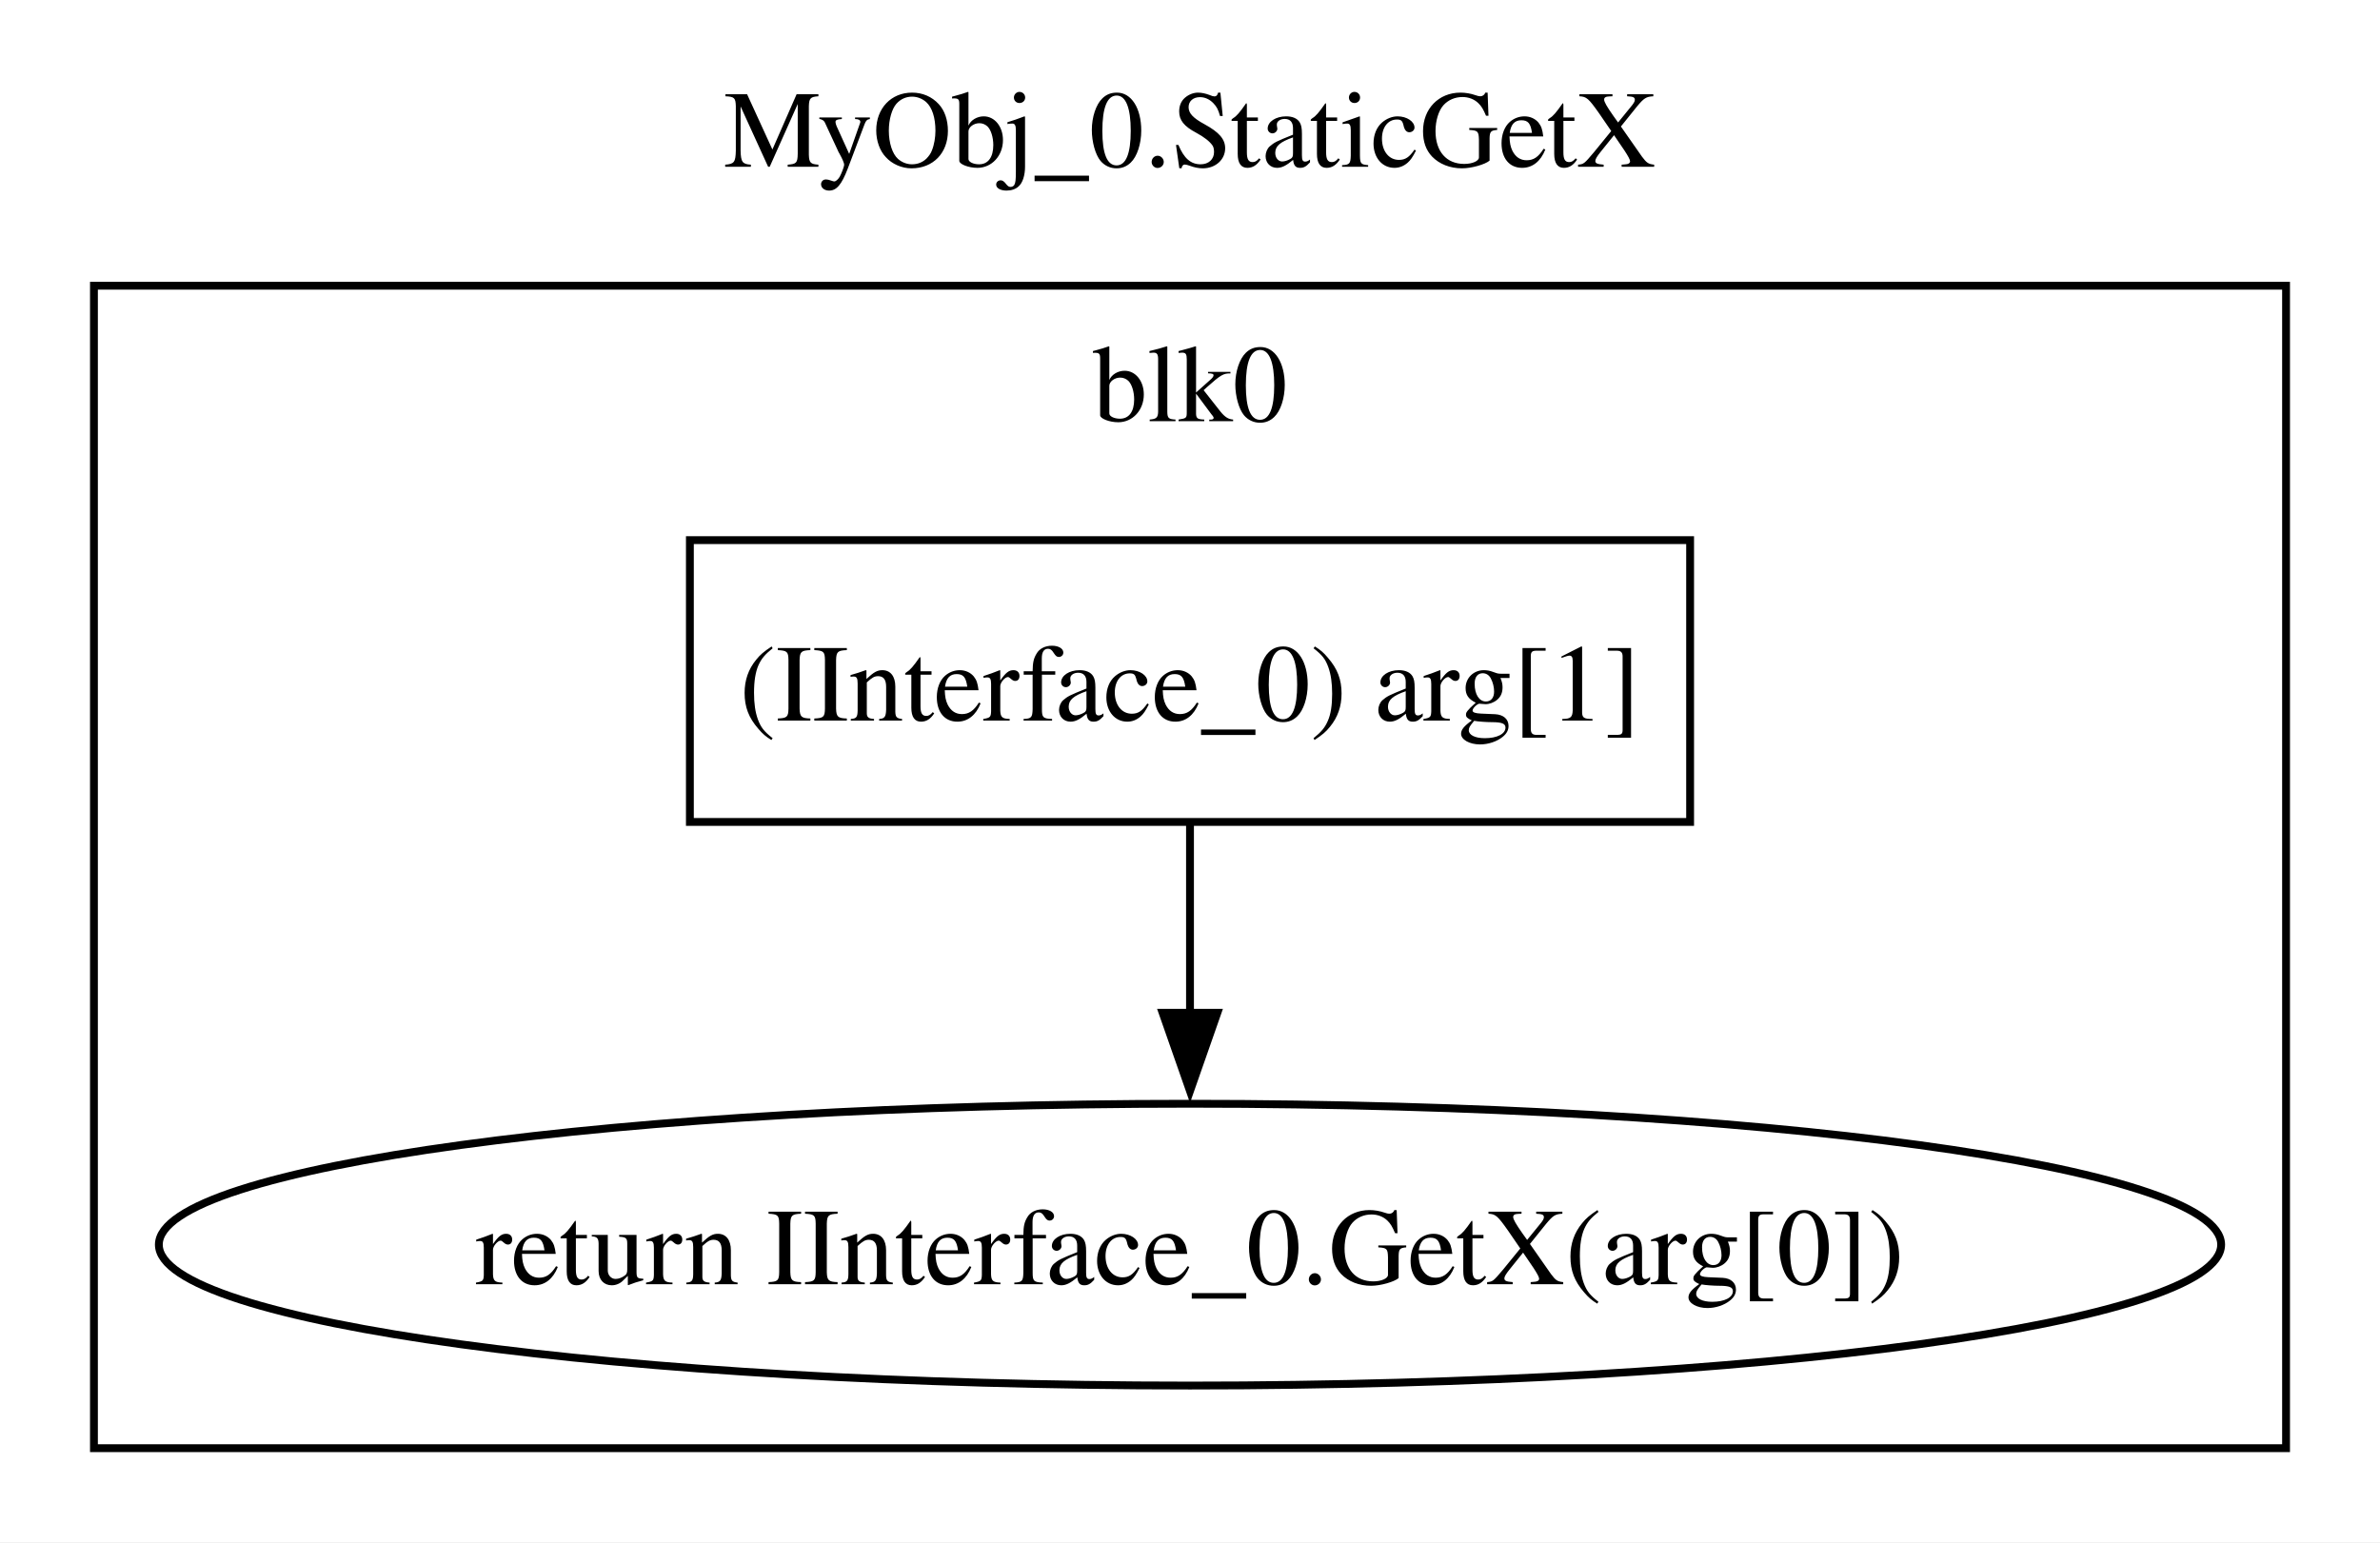
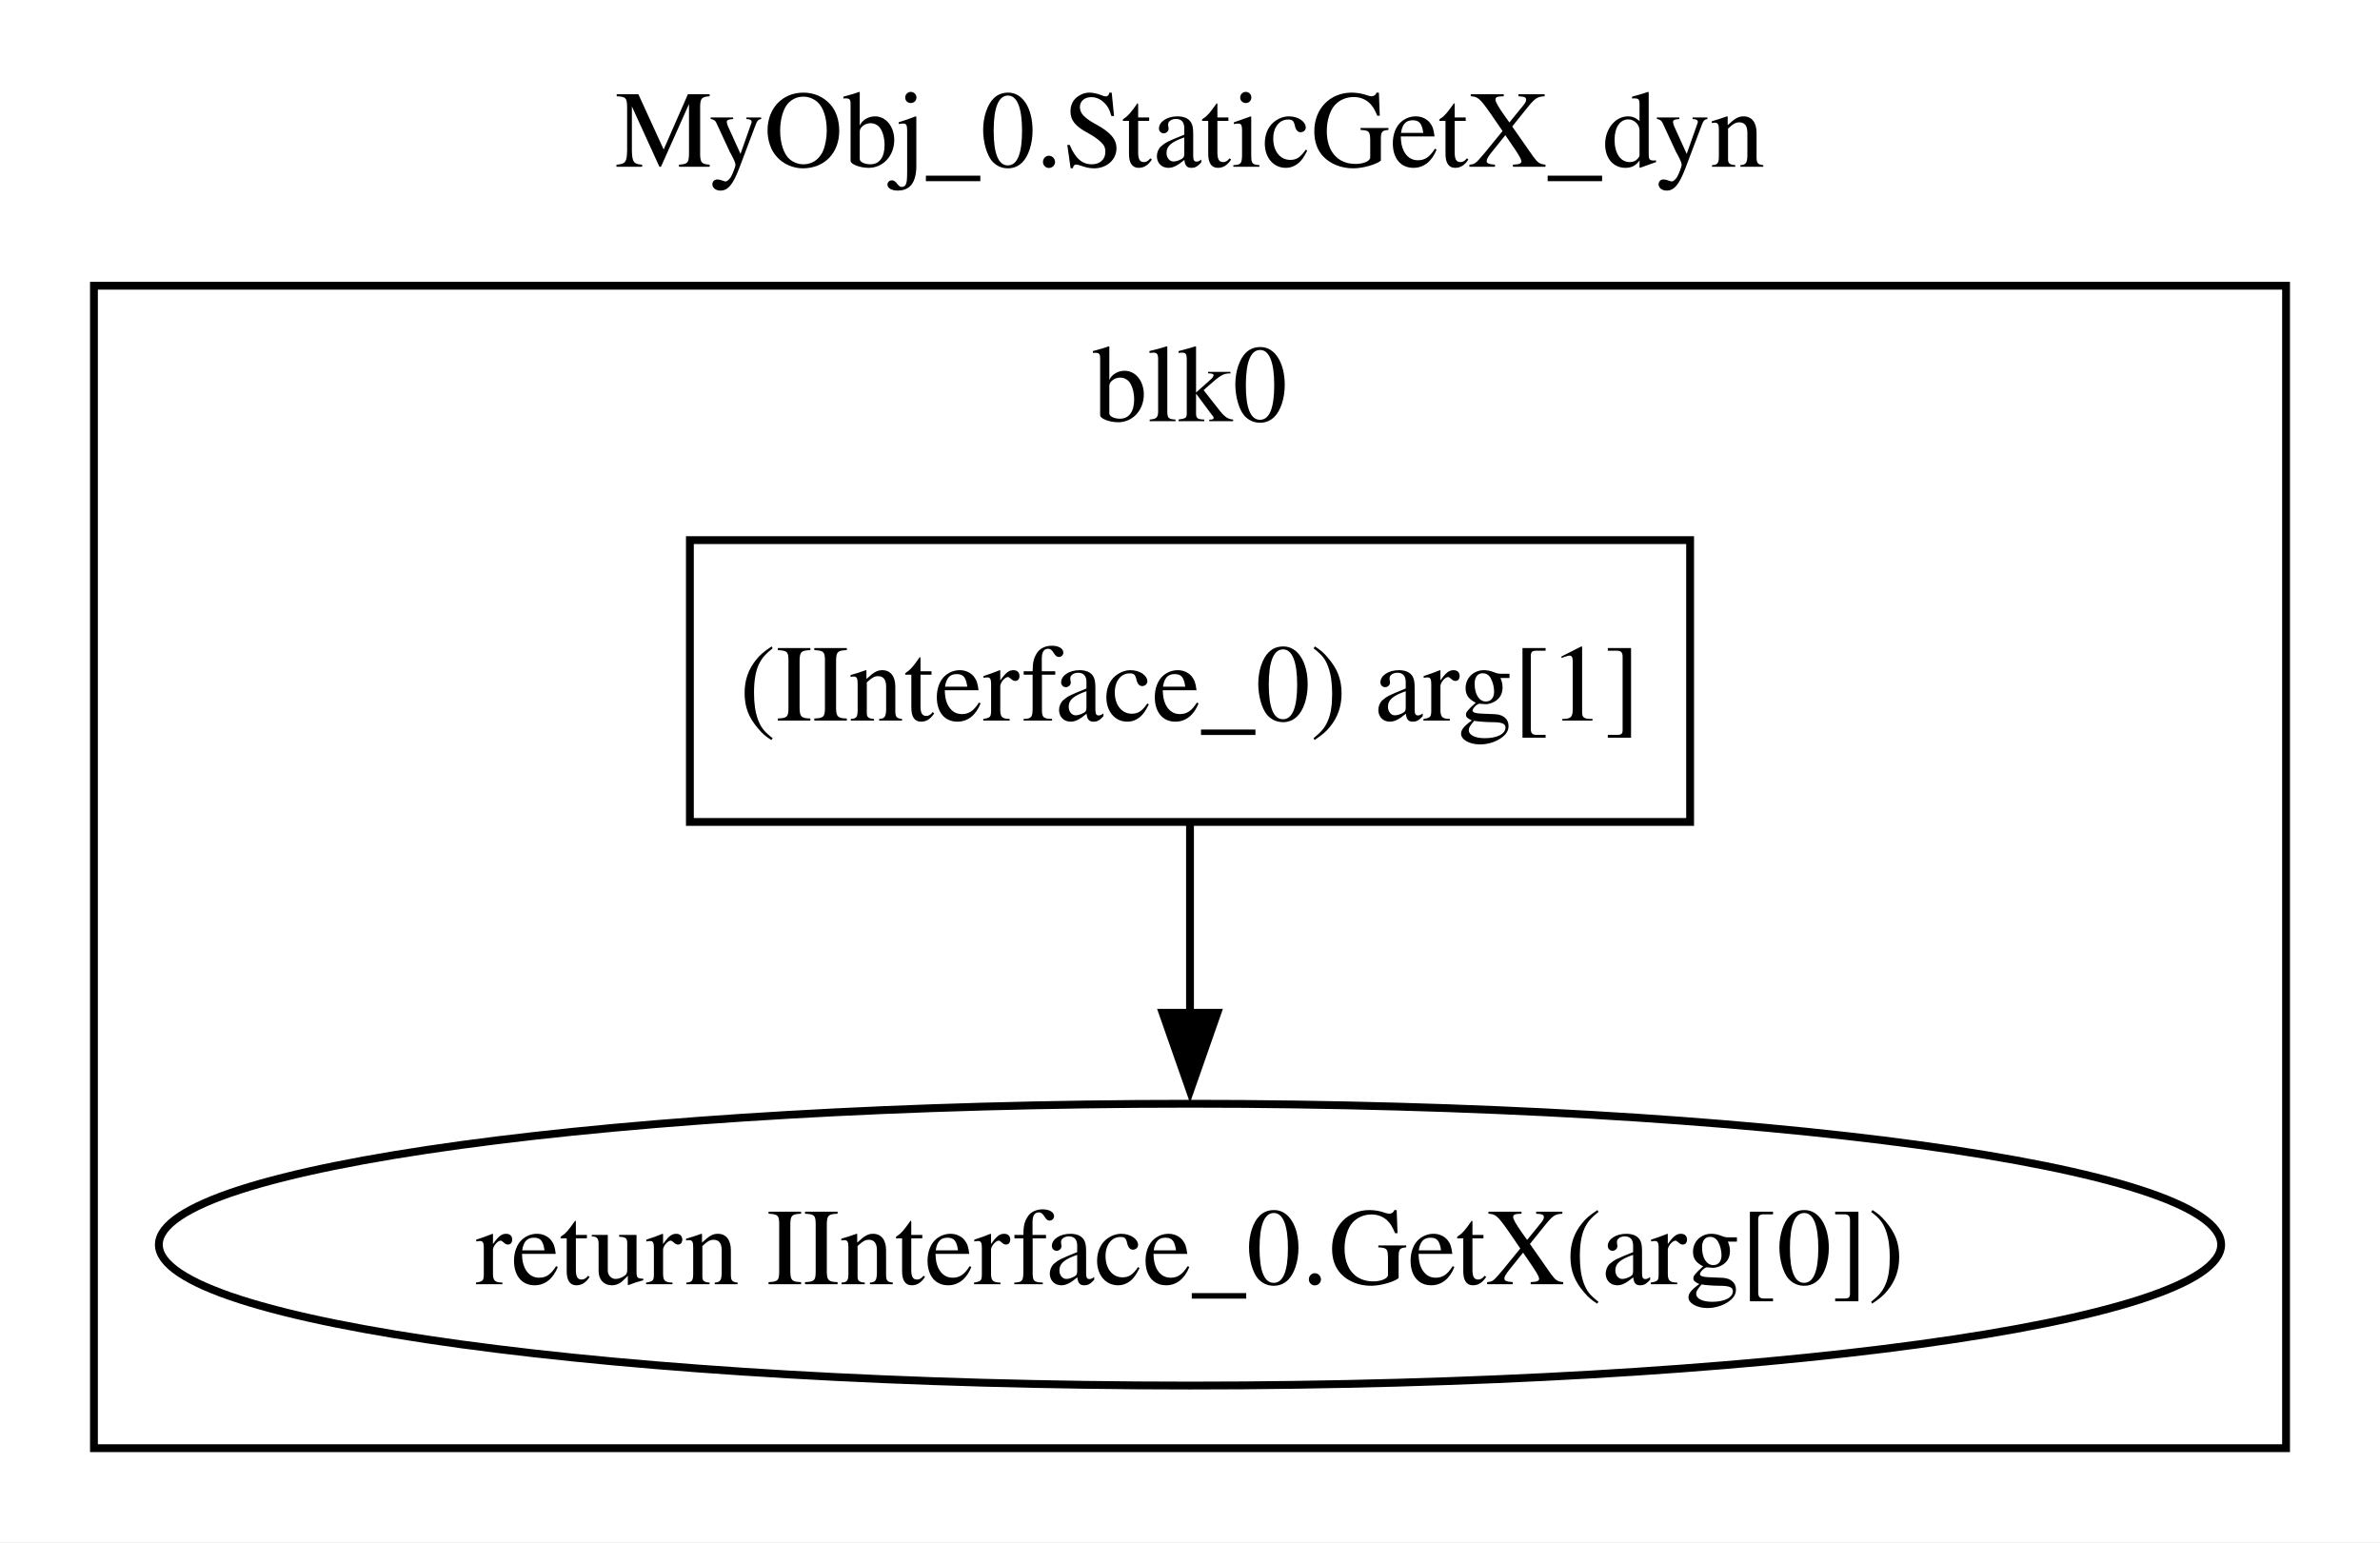
<svg xmlns="http://www.w3.org/2000/svg" width="304pt" height="197pt" viewBox="0.00 0.00 304.00 197.00">
  <g id="graph0" class="graph" transform="scale(1 1) rotate(0) translate(4 193)">
    <polygon fill="white" stroke="none" points="-4,4 -4,-193 300,-193 300,4 -4,4" />
-     <text text-anchor="middle" x="148" y="-171.7" font-family="Times,serif" font-size="14.00">MyObj_0.StaticGetX</text>
+     <text text-anchor="middle" x="148" y="-171.7" font-family="Times,serif" font-size="14.00">MyObj_0.StaticGetX_dyn</text>
    <g id="clust1" class="cluster">
      <polygon fill="none" stroke="black" points="8,-8 8,-156.5 288,-156.5 288,-8 8,-8" />
      <text text-anchor="middle" x="148" y="-139.2" font-family="Times,serif" font-size="14.00">blk0</text>
    </g>
    <g id="node1" class="node">
      <polygon fill="none" stroke="black" points="211.88,-124 84.12,-124 84.12,-88 211.88,-88 211.88,-124" />
      <text text-anchor="middle" x="148" y="-100.95" font-family="Times,serif" font-size="14.00">(IInterface_0) arg[1]</text>
    </g>
    <g id="node2" class="node">
      <ellipse fill="none" stroke="black" cx="148" cy="-34" rx="131.71" ry="18" />
      <text text-anchor="middle" x="148" y="-28.95" font-family="Times,serif" font-size="14.00">return IInterface_0.GetX(arg[0])</text>
    </g>
    <g id="edge1" class="edge">
      <path fill="none" stroke="black" d="M148,-87.7C148,-80.41 148,-71.73 148,-63.54" />
      <polygon fill="black" stroke="black" points="151.5,-63.62 148,-53.62 144.5,-63.62 151.5,-63.62" />
    </g>
  </g>
</svg>
